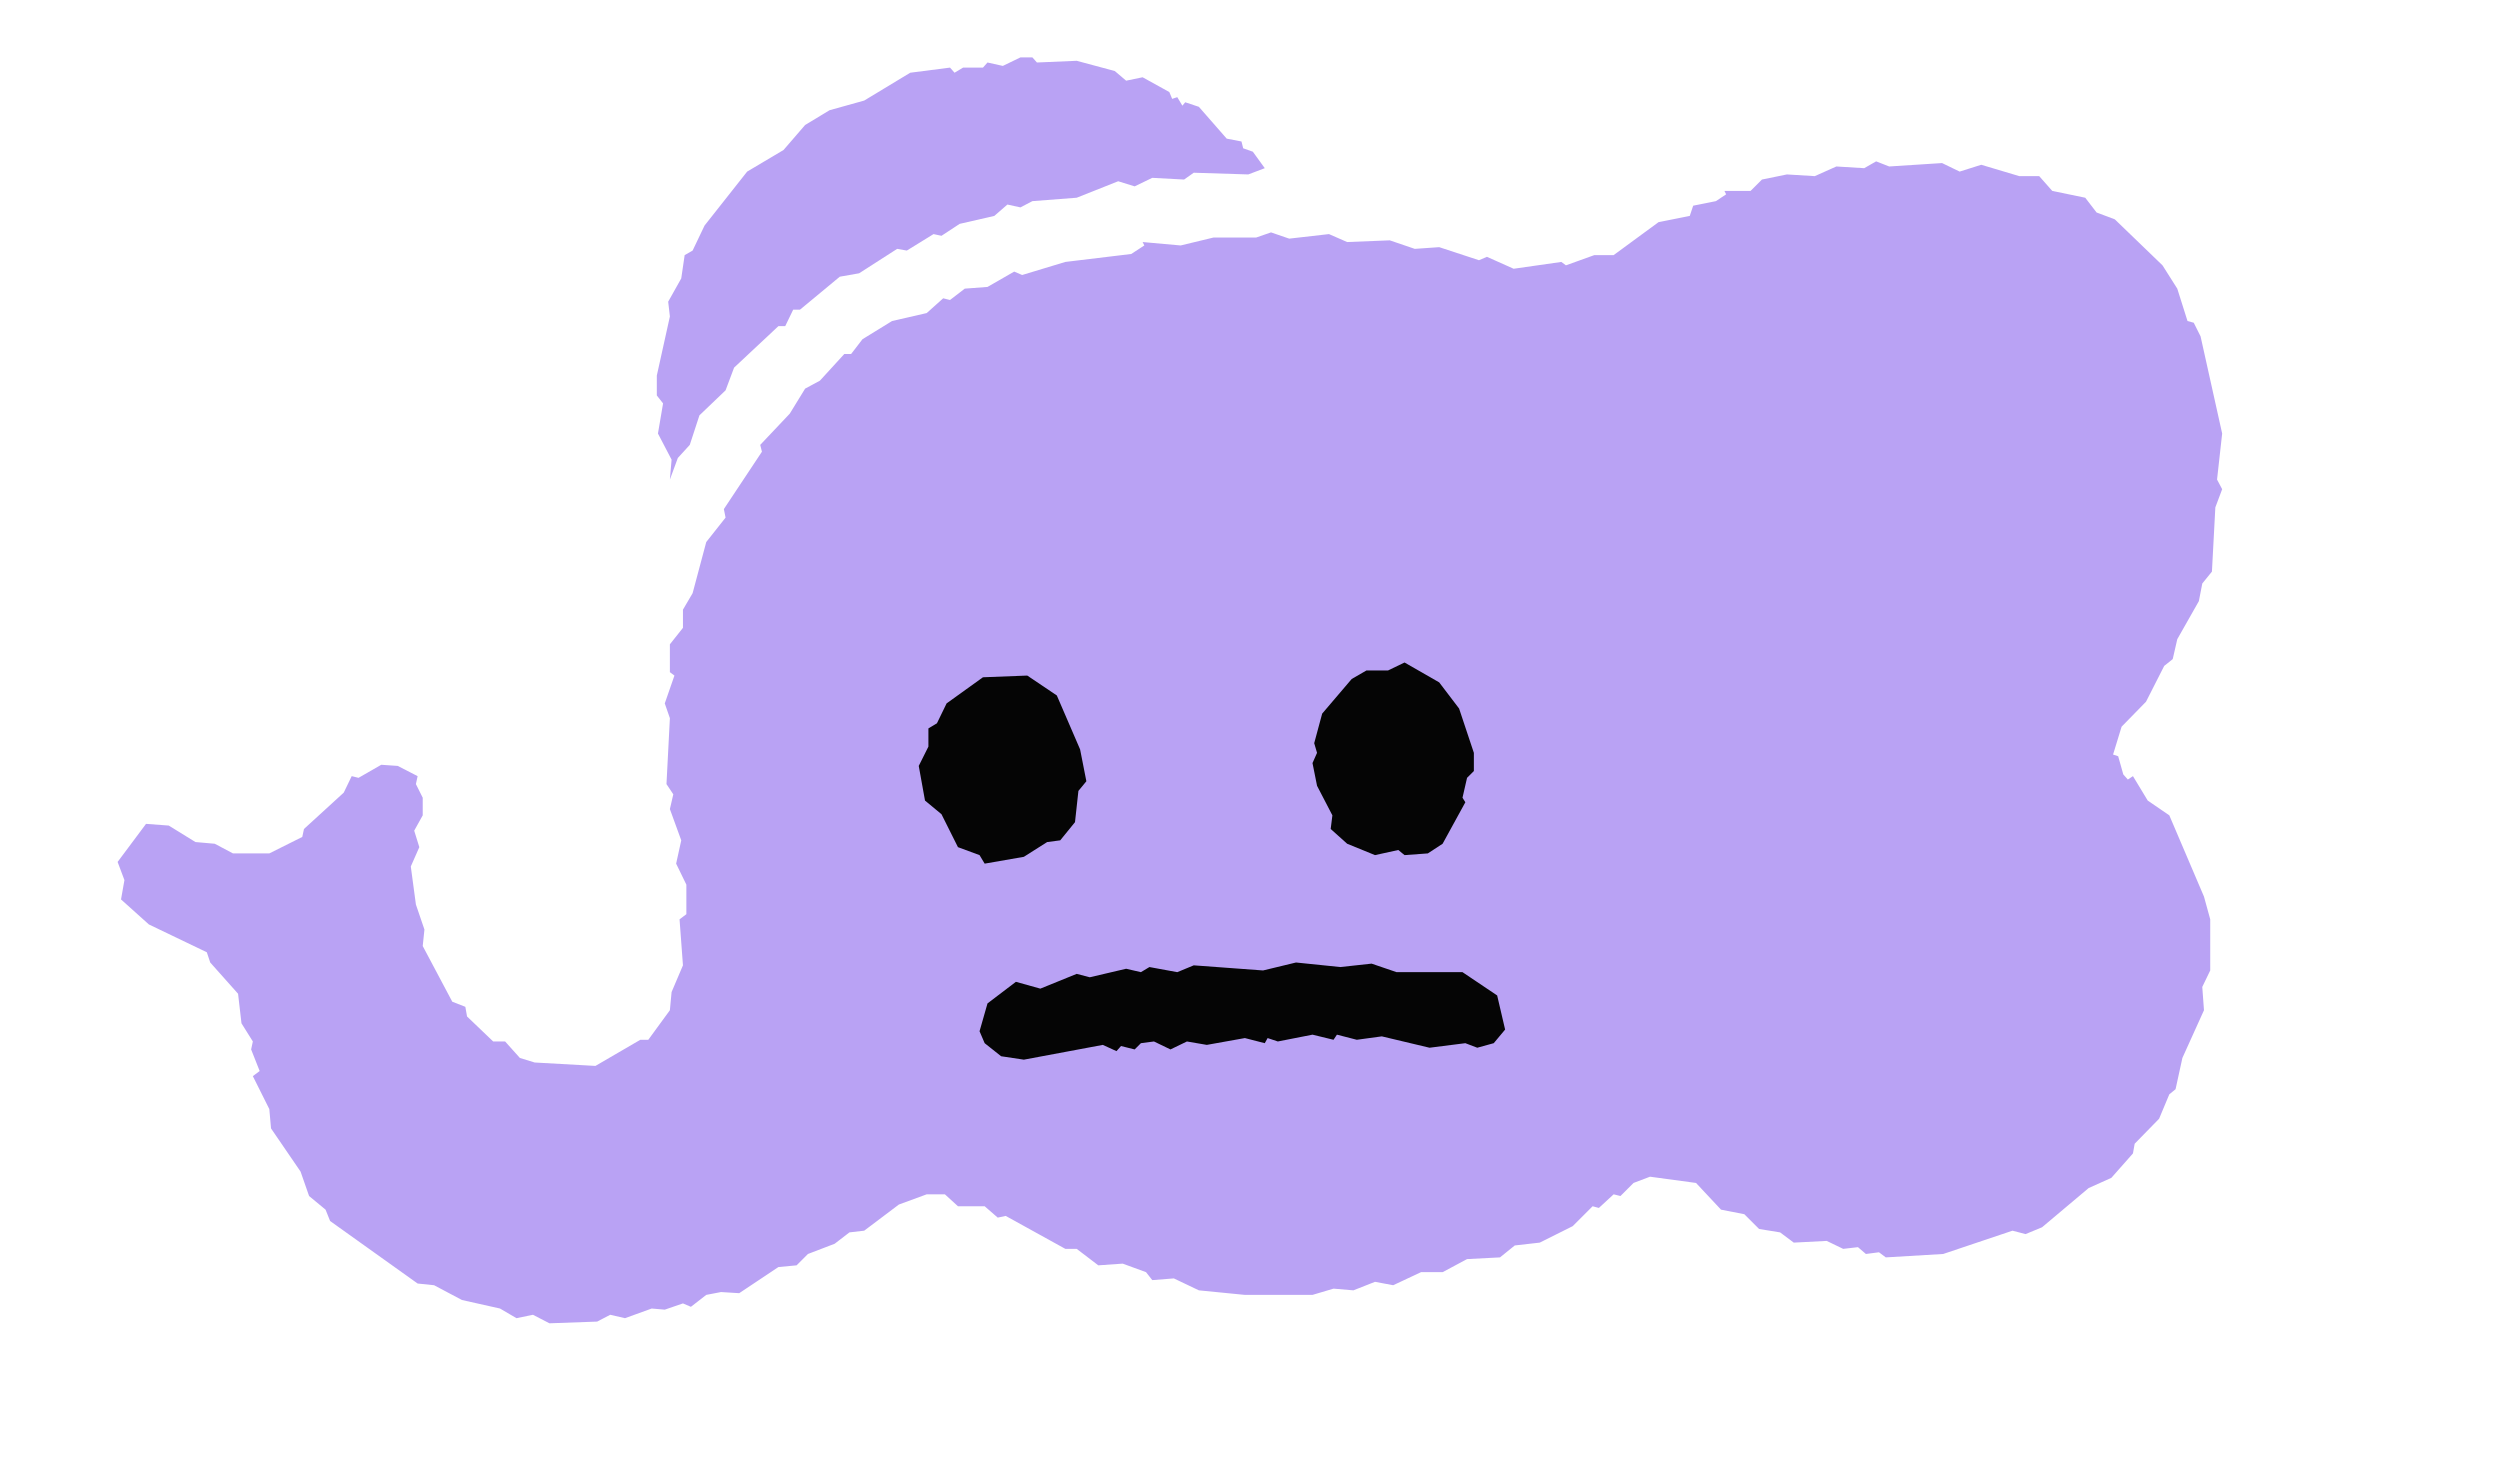
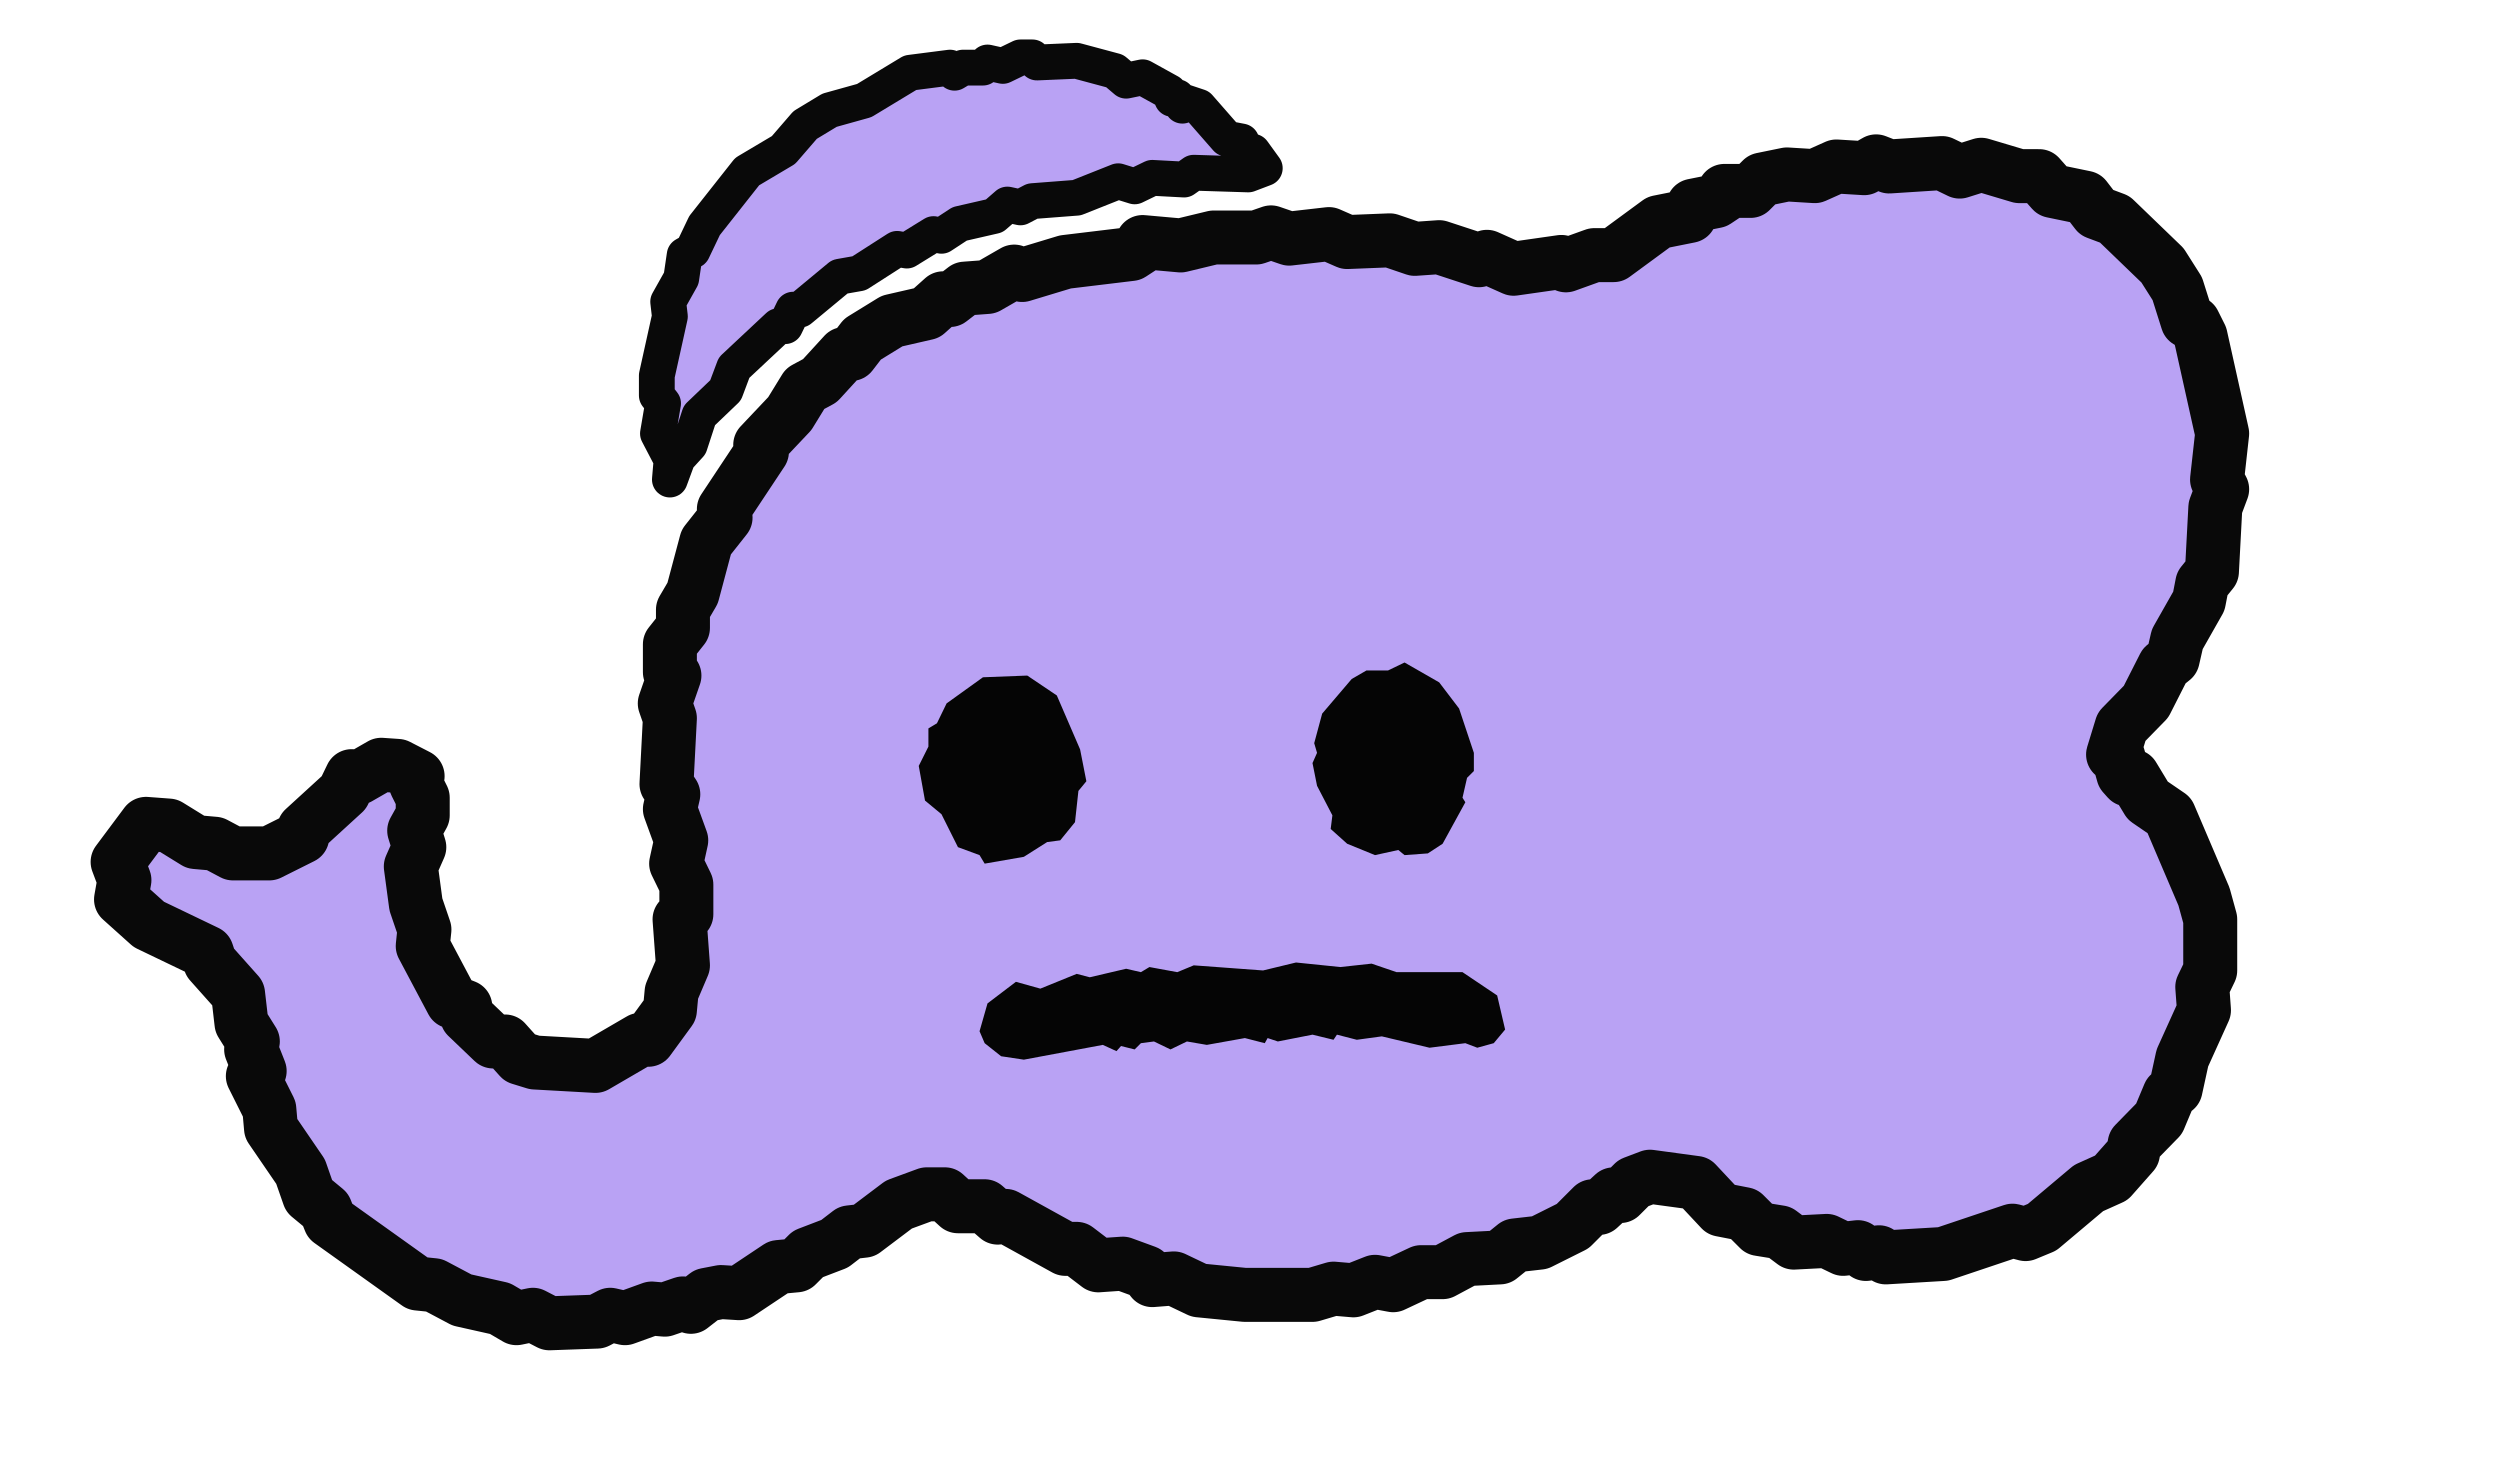
<svg xmlns="http://www.w3.org/2000/svg" width="440" height="260" viewBox="0 0 420 260">
  <g fill="#b9a2f4">
-     <path d="M377.3,59.2 376.1,56.8 375.0,56.5 373.2,50.8 370.6,46.7 362.2,38.6 359.0,37.4 357.0,34.8 351.2,33.6 348.9,31.0 345.4,31.0 338.7,29.0 334.9,30.2 331.8,28.7 322.5,29.3 320.2,28.4 318.1,29.6 313.2,29.3 309.4,31.0 304.5,30.7 300.1,31.6 298.1,33.6 293.5,33.6 293.8,34.2 292.0,35.4 288.0,36.2 287.4,38.0 281.9,39.1 274.0,44.9 270.6,44.9 265.6,46.7 264.8,46.1 256.4,47.3 251.7,45.2 250.3,45.8 243.3,43.5 239.0,43.8 234.6,42.3 227.1,42.6 223.9,41.2 216.9,42.0 213.7,40.9 211.1,41.8 203.6,41.8 197.8,43.2 191.1,42.6 191.4,43.2 189.1,44.7 177.5,46.1 169.9,48.4 168.5,47.8 163.8,50.5 159.8,50.8 157.2,52.8 156.0,52.5 153.1,55.1 147.0,56.5 141.8,59.7 139.8,62.3 138.6,62.3 134.3,67.0 131.7,68.4 129.0,72.8 123.8,78.3 124.1,79.5 117.4,89.6 117.7,91.1 114.3,95.4 111.9,104.4 110.2,107.3 110.2,110.5 107.9,113.4 107.9,118.3 108.7,118.9 107.0,123.8 107.9,126.4 107.3,138.0 108.5,139.8 107.9,142.4 109.9,147.9 109.0,152.0 110.8,155.7 110.8,160.9 109.6,161.8 110.2,169.9 108.2,174.6 107.9,177.8 104.1,183.0 102.7,183.0 94.8,187.6 84.1,187.0 81.5,186.2 78.9,183.3 76.8,183.3 72.2,178.9 71.9,177.2 69.6,176.3 64.4,166.5 64.7,163.6 63.2,159.2 62.3,152.5 63.8,149.1 62.9,146.2 64.4,143.5 64.4,140.4 63.2,138.0 63.5,136.6 60.0,134.8 57.1,134.6 53.1,136.9 51.9,136.6 50.5,139.5 43.5,145.9 43.2,147.3 37.4,150.2 31.0,150.2 27.8,148.5 24.4,148.2 19.7,145.3 15.7,145.0 10.7,151.7 11.9,154.9 11.3,158.3 16.2,162.7 26.4,167.6 27.0,169.4 31.9,174.9 32.5,180.1 34.5,183.3 34.2,184.7 35.7,188.5 34.5,189.4 37.4,195.2 37.7,198.6 42.9,206.2 44.4,210.5 47.3,212.9 48.1,214.9 63.5,225.9 66.4,226.2 71.3,228.8 78.0,230.3 80.9,232.0 83.8,231.4 86.7,232.9 95.1,232.6 97.4,231.4 100.0,232.0 104.7,230.3 107.0,230.5 110.2,229.4 111.6,230.0 114.3,227.9 116.9,227.4 120.1,227.6 127.0,223.0 130.2,222.7 132.2,220.7 136.9,218.9 139.5,216.9 142.1,216.6 148.2,212.0 153.1,210.2 156.3,210.2 158.6,212.3 163.3,212.3 165.6,214.3 167.0,214.0 177.5,219.8 179.5,219.8 183.3,222.7 187.6,222.4 191.7,223.9 192.8,225.3 196.6,225.0 201.0,227.1 209.1,227.9 221.0,227.9 224.7,226.8 228.2,227.1 232.0,225.6 235.2,226.2 240.1,223.9 243.9,223.9 248.2,221.6 254.0,221.3 256.6,219.2 261.0,218.7 266.8,215.8 270.3,212.3 271.4,212.6 274.0,210.2 275.2,210.5 277.5,208.2 280.4,207.1 288.5,208.2 292.9,212.9 297.0,213.7 299.6,216.3 303.3,216.9 305.7,218.7 311.5,218.4 314.4,219.8 317.0,219.5 318.4,220.7 320.7,220.4 321.9,221.3 332.0,220.7 344.2,216.6 346.5,217.2 349.4,216.0 357.6,209.1 361.6,207.3 365.4,203.0 365.7,201.3 370.0,196.9 371.8,192.6 372.9,191.7 374.1,186.2 377.9,177.8 377.6,173.7 379.0,170.8 379.0,161.8 377.9,157.8 371.8,143.5 368.0,140.9 365.4,136.6 364.5,137.2 363.7,136.3 362.8,133.1 361.9,132.8 363.4,127.9 367.7,123.5 370.9,117.2 372.4,116.0 373.2,112.5 377.0,105.8 377.6,102.7 379.3,100.6 379.9,89.3 381.1,86.1 380.2,84.4 381.1,76.3Z" />
-     <path d="M212.6,29.6 210.5,26.7 208.8,26.1 208.5,24.9 205.9,24.4 201.0,18.8 198.6,18.0 198.1,18.6 197.2,17.1 196.3,17.4 195.8,16.2 191.1,13.6 188.2,14.2 186.2,12.5 179.5,10.7 172.5,11.0 171.7,10.1 169.6,10.1 166.5,11.6 163.8,11.0 163.0,11.9 159.5,11.9 158.0,12.8 157.2,11.9 150.2,12.8 142.1,17.7 136.0,19.4 131.7,22.0 127.9,26.4 121.5,30.2 114.0,39.7 111.9,44.1 110.5,44.9 109.9,49.0 107.6,53.1 107.9,55.7 105.6,66.1 105.6,69.6 106.7,71.0 105.8,76.3 108.2,80.9 107.9,84.4 109.3,80.6 111.4,78.3 113.1,73.1 117.7,68.7 119.2,64.7 127.0,57.4 128.2,57.4 129.6,54.5 130.8,54.5 137.8,48.7 141.2,48.1 147.9,43.8 149.6,44.1 154.3,41.2 155.7,41.5 158.9,39.4 165.0,38.0 167.3,36.0 169.6,36.5 171.7,35.4 179.5,34.8 186.8,31.9 189.7,32.8 192.8,31.3 198.4,31.6 200.1,30.4 209.7,30.7Z" />
+     <path stroke="#090909" stroke-width="9.5" stroke-linecap="round" stroke-linejoin="round" d="M377.3,59.2 376.1,56.8 375.0,56.5 373.2,50.8 370.6,46.7 362.2,38.6 359.0,37.4 357.0,34.8 351.2,33.6 348.9,31.0 345.4,31.0 338.7,29.0 334.9,30.2 331.8,28.7 322.5,29.3 320.2,28.4 318.1,29.6 313.2,29.3 309.4,31.0 304.5,30.7 300.1,31.6 298.1,33.6 293.5,33.6 293.8,34.2 292.0,35.4 288.0,36.2 287.4,38.0 281.9,39.1 274.0,44.9 270.6,44.9 265.6,46.7 264.8,46.1 256.4,47.3 251.7,45.2 250.3,45.8 243.3,43.5 239.0,43.8 234.6,42.3 227.1,42.6 223.9,41.2 216.9,42.0 213.7,40.9 211.1,41.8 203.6,41.8 197.8,43.2 191.1,42.6 191.4,43.2 189.1,44.7 177.5,46.1 169.9,48.4 168.5,47.8 163.8,50.5 159.8,50.8 157.2,52.8 156.0,52.5 153.1,55.1 147.0,56.5 141.8,59.7 139.8,62.3 138.6,62.3 134.3,67.0 131.7,68.4 129.0,72.8 123.8,78.3 124.1,79.5 117.4,89.6 117.7,91.1 114.3,95.4 111.9,104.4 110.2,107.3 110.2,110.5 107.9,113.4 107.9,118.3 108.7,118.9 107.0,123.8 107.9,126.4 107.3,138.0 108.5,139.8 107.9,142.4 109.9,147.9 109.0,152.0 110.8,155.7 110.8,160.9 109.6,161.8 110.2,169.9 108.2,174.6 107.9,177.8 104.1,183.0 102.7,183.0 94.8,187.6 84.1,187.0 81.5,186.2 78.9,183.3 76.8,183.3 72.2,178.9 71.9,177.2 69.6,176.3 64.4,166.5 64.7,163.6 63.2,159.2 62.3,152.5 63.8,149.1 62.9,146.2 64.4,143.5 64.4,140.4 63.2,138.0 63.5,136.6 60.0,134.8 57.1,134.6 53.1,136.9 51.9,136.6 50.5,139.5 43.5,145.9 43.2,147.3 37.4,150.2 31.0,150.2 27.8,148.5 24.4,148.2 19.7,145.3 15.7,145.0 10.7,151.7 11.9,154.9 11.3,158.3 16.2,162.7 26.4,167.6 27.0,169.4 31.9,174.9 32.5,180.1 34.5,183.3 34.2,184.7 35.7,188.5 34.5,189.4 37.4,195.2 37.7,198.6 42.9,206.2 44.4,210.5 47.3,212.9 48.1,214.9 63.5,225.9 66.4,226.2 71.3,228.8 78.0,230.3 80.9,232.0 83.8,231.4 86.7,232.9 95.1,232.6 97.4,231.4 100.0,232.0 104.7,230.3 107.0,230.5 110.2,229.4 111.6,230.0 114.3,227.9 116.9,227.4 120.1,227.6 127.0,223.0 130.2,222.7 132.2,220.7 136.9,218.9 139.5,216.9 142.1,216.6 148.2,212.0 153.1,210.2 156.3,210.2 158.6,212.3 163.3,212.3 165.6,214.3 167.0,214.0 177.5,219.8 179.5,219.8 183.3,222.7 187.6,222.4 191.7,223.9 192.8,225.3 196.6,225.0 201.0,227.1 209.1,227.9 221.0,227.9 224.7,226.8 228.2,227.1 232.0,225.6 235.2,226.2 240.1,223.9 243.9,223.9 248.2,221.6 254.0,221.3 256.6,219.2 261.0,218.7 266.8,215.8 270.3,212.3 271.4,212.6 274.0,210.2 275.2,210.5 277.5,208.2 280.4,207.1 288.5,208.2 292.9,212.9 297.0,213.7 299.6,216.3 303.3,216.9 305.7,218.7 311.5,218.4 314.4,219.8 317.0,219.5 318.4,220.7 320.7,220.4 321.9,221.3 332.0,220.7 344.2,216.6 346.5,217.2 349.4,216.0 357.6,209.1 361.6,207.3 365.4,203.0 365.7,201.3 370.0,196.9 371.8,192.6 372.9,191.7 374.1,186.2 377.9,177.8 377.6,173.7 379.0,170.8 379.0,161.8 377.9,157.8 371.8,143.5 368.0,140.9 365.4,136.6 364.5,137.2 363.7,136.3 362.8,133.1 361.9,132.8 363.4,127.9 367.7,123.5 370.9,117.2 372.4,116.0 373.2,112.5 377.0,105.8 377.6,102.7 379.3,100.6 379.9,89.3 381.1,86.1 380.2,84.4 381.1,76.3Z" />
+     <path stroke="#090909" stroke-width="6.3" stroke-linecap="round" stroke-linejoin="round" d="M212.6,29.6 210.5,26.7 208.8,26.1 208.5,24.9 205.9,24.4 201.0,18.8 198.6,18.0 198.1,18.6 197.2,17.1 196.3,17.4 195.8,16.2 191.1,13.6 188.2,14.2 186.2,12.5 179.5,10.7 172.5,11.0 171.7,10.1 169.6,10.1 166.5,11.6 163.8,11.0 163.0,11.9 159.5,11.9 158.0,12.8 157.2,11.9 150.2,12.8 142.1,17.7 136.0,19.4 131.7,22.0 127.9,26.4 121.5,30.2 114.0,39.7 111.9,44.1 110.5,44.9 109.9,49.0 107.6,53.1 107.9,55.7 105.6,66.1 105.6,69.6 106.7,71.0 105.8,76.3 108.2,80.9 107.9,84.4 109.3,80.6 111.4,78.3 113.1,73.1 117.7,68.7 119.2,64.7 127.0,57.4 128.2,57.4 129.6,54.5 130.8,54.5 137.8,48.7 141.2,48.1 147.9,43.8 149.6,44.1 154.3,41.2 155.7,41.5 158.9,39.4 165.0,38.0 167.3,36.0 169.6,36.5 171.7,35.4 179.5,34.8 186.8,31.9 189.7,32.8 192.8,31.3 198.4,31.6 200.1,30.4 209.7,30.7Z" />
  </g>
  <g fill="#050505">
    <path d="M254.9,181.2 252.9,183.6 250.0,184.4 247.9,183.6 241.6,184.4 233.2,182.4 228.8,183.0 225.3,182.1 224.7,183.0 221.0,182.1 214.9,183.3 213.1,182.7 212.6,183.6 209.1,182.7 202.4,183.9 198.9,183.3 196.0,184.7 193.1,183.3 190.8,183.6 189.7,184.7 187.3,184.1 186.5,185.0 184.1,183.9 170.2,186.5 166.2,185.9 163.3,183.6 162.4,181.5 163.8,176.6 168.8,172.8 173.1,174.0 179.5,171.4 181.8,172.0 188.2,170.5 190.8,171.1 192.3,170.2 197.2,171.1 200.1,169.9 212.3,170.8 218.1,169.4 225.9,170.2 231.4,169.6 235.8,171.1 247.4,171.1 253.5,175.2Z" />
    <path d="M170.8,118.9 176.0,122.4 180.1,131.9 181.2,137.5 179.8,139.2 179.2,144.7 176.6,147.9 174.3,148.2 170.2,150.8 163.3,152.0 162.4,150.5 158.6,149.1 155.7,143.3 152.8,140.9 151.7,134.8 153.4,131.4 153.4,128.2 154.9,127.3 156.6,123.8 163.0,119.2Z" />
    <path d="M237.2,116.6 243.3,120.1 246.8,124.7 249.4,132.5 249.4,135.7 248.2,136.9 247.4,140.4 247.9,141.2 243.9,148.5 241.3,150.2 237.2,150.5 236.1,149.6 232.0,150.5 227.1,148.5 224.2,145.9 224.5,143.5 221.8,138.3 221.0,134.3 221.8,132.5 221.3,130.8 222.7,125.6 227.9,119.5 230.5,118.0 234.3,118.0Z" />
  </g>
</svg>
